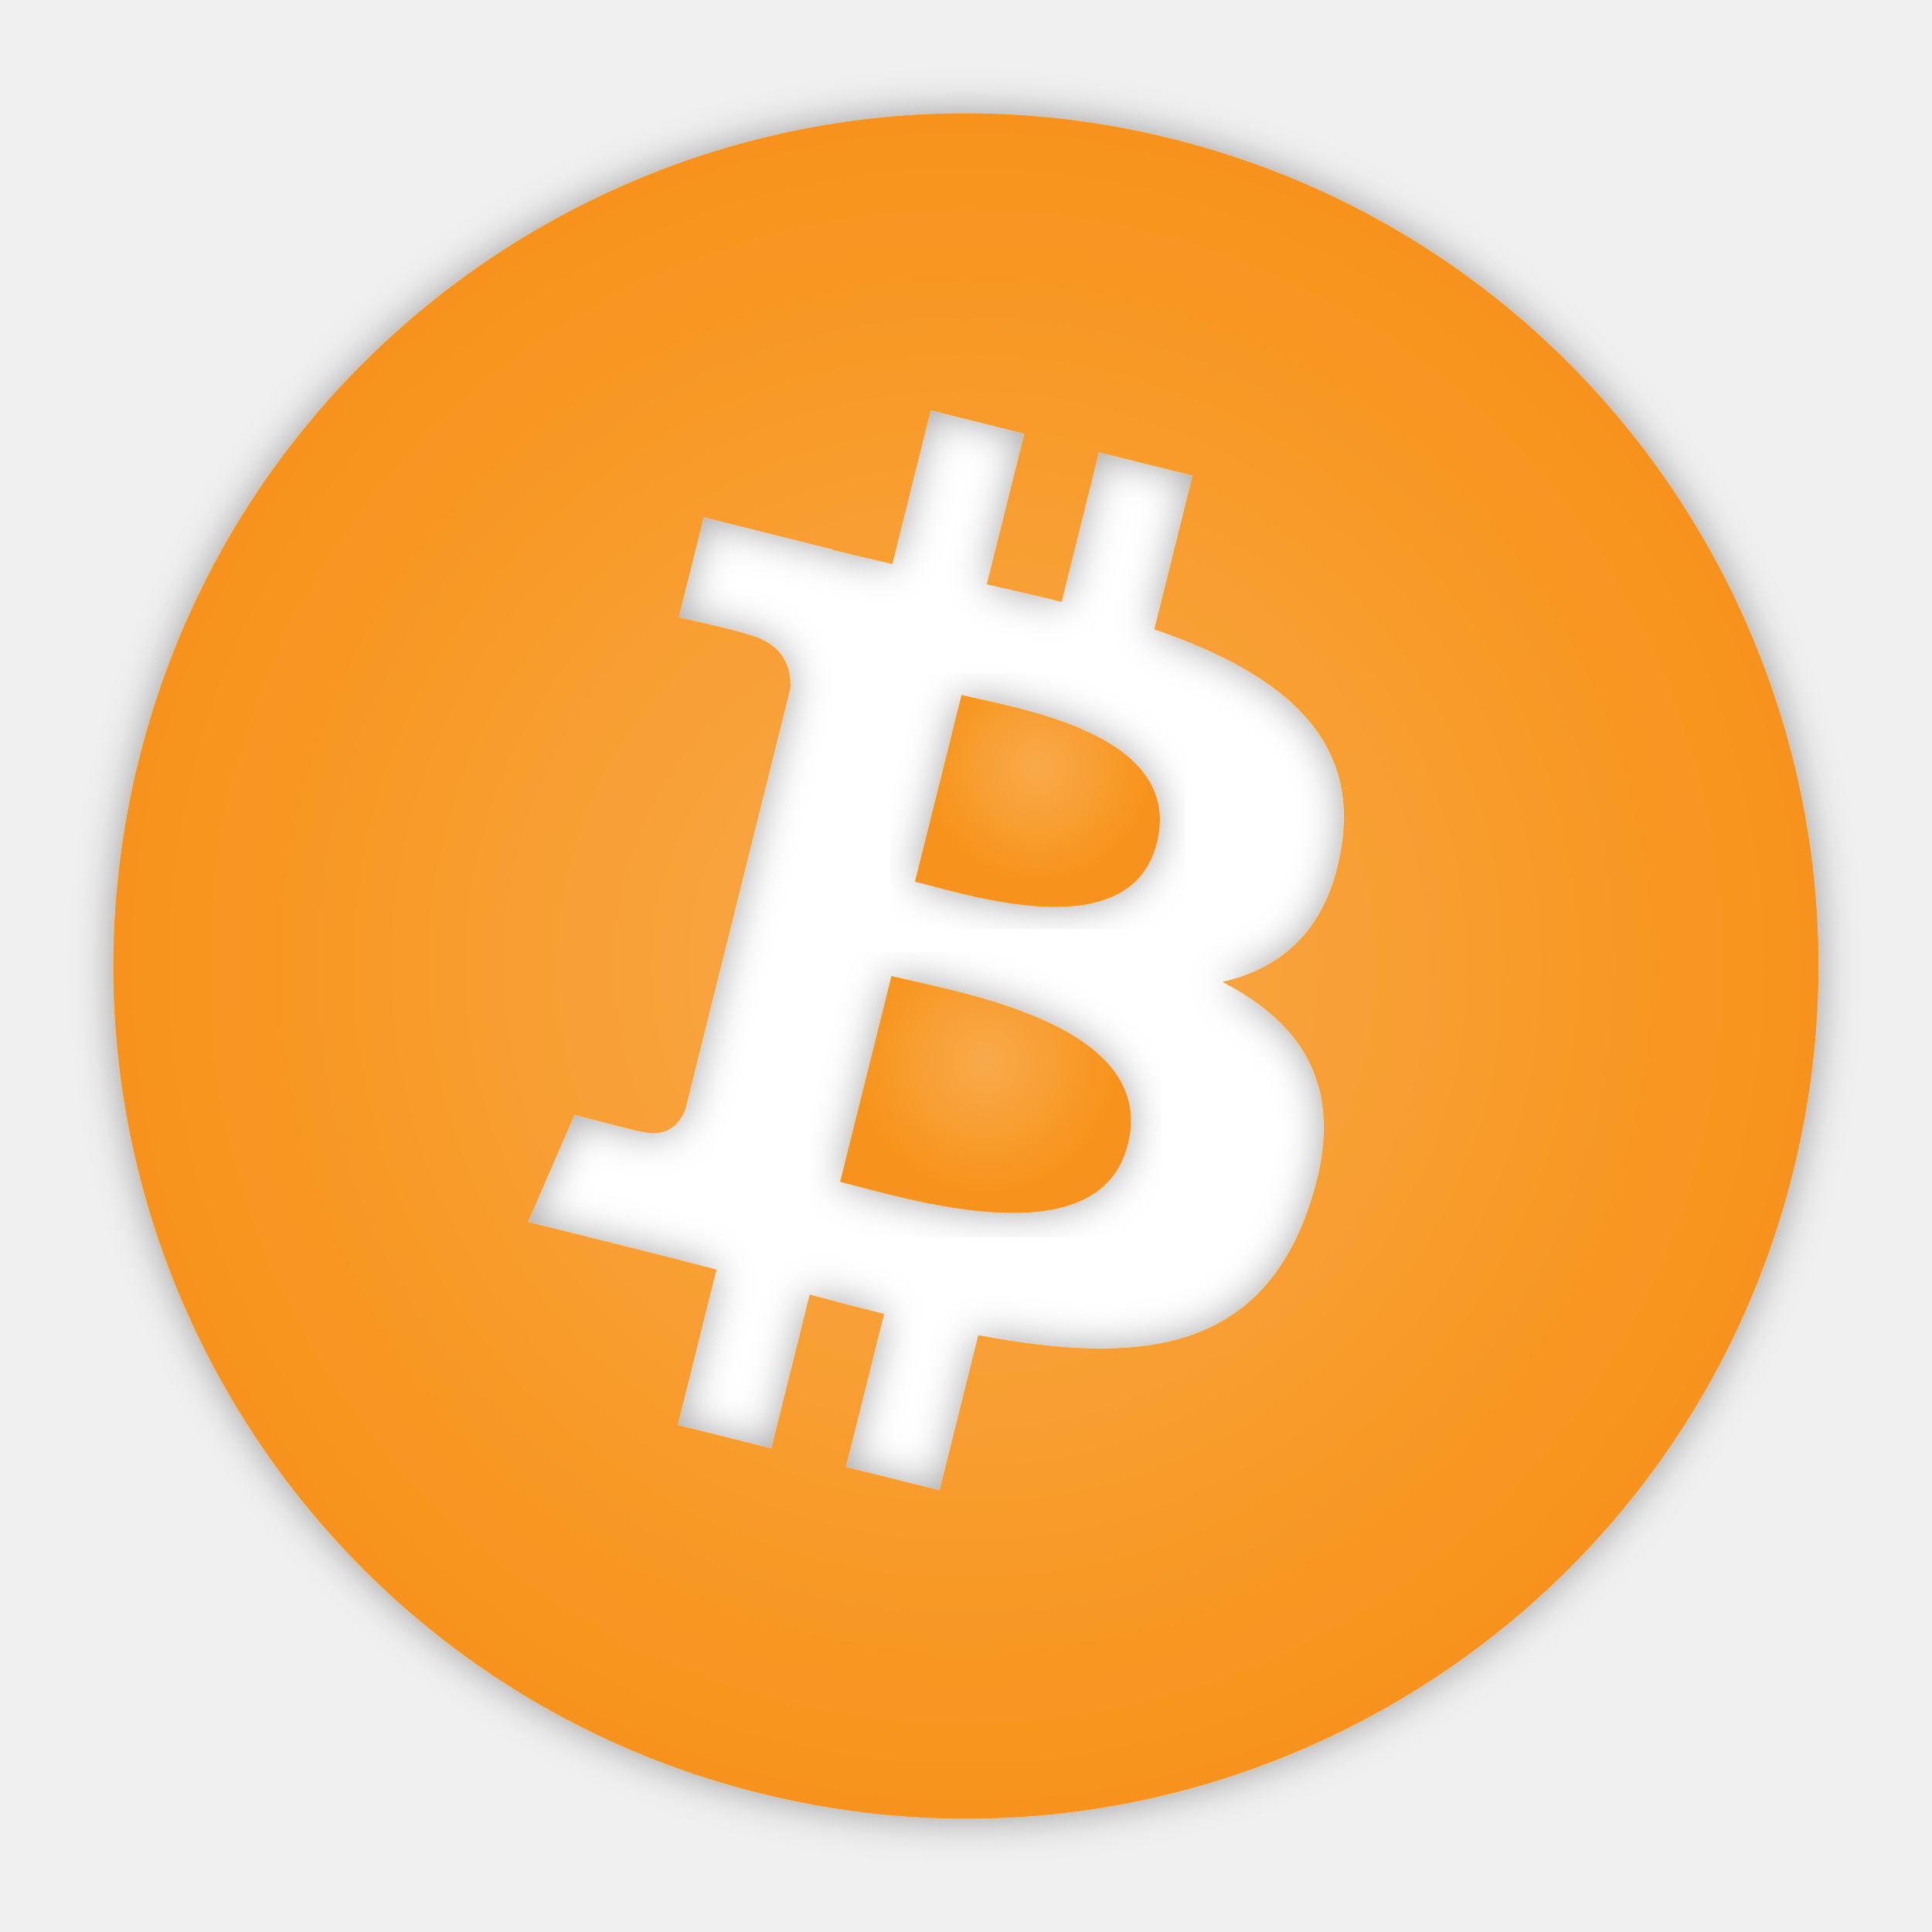
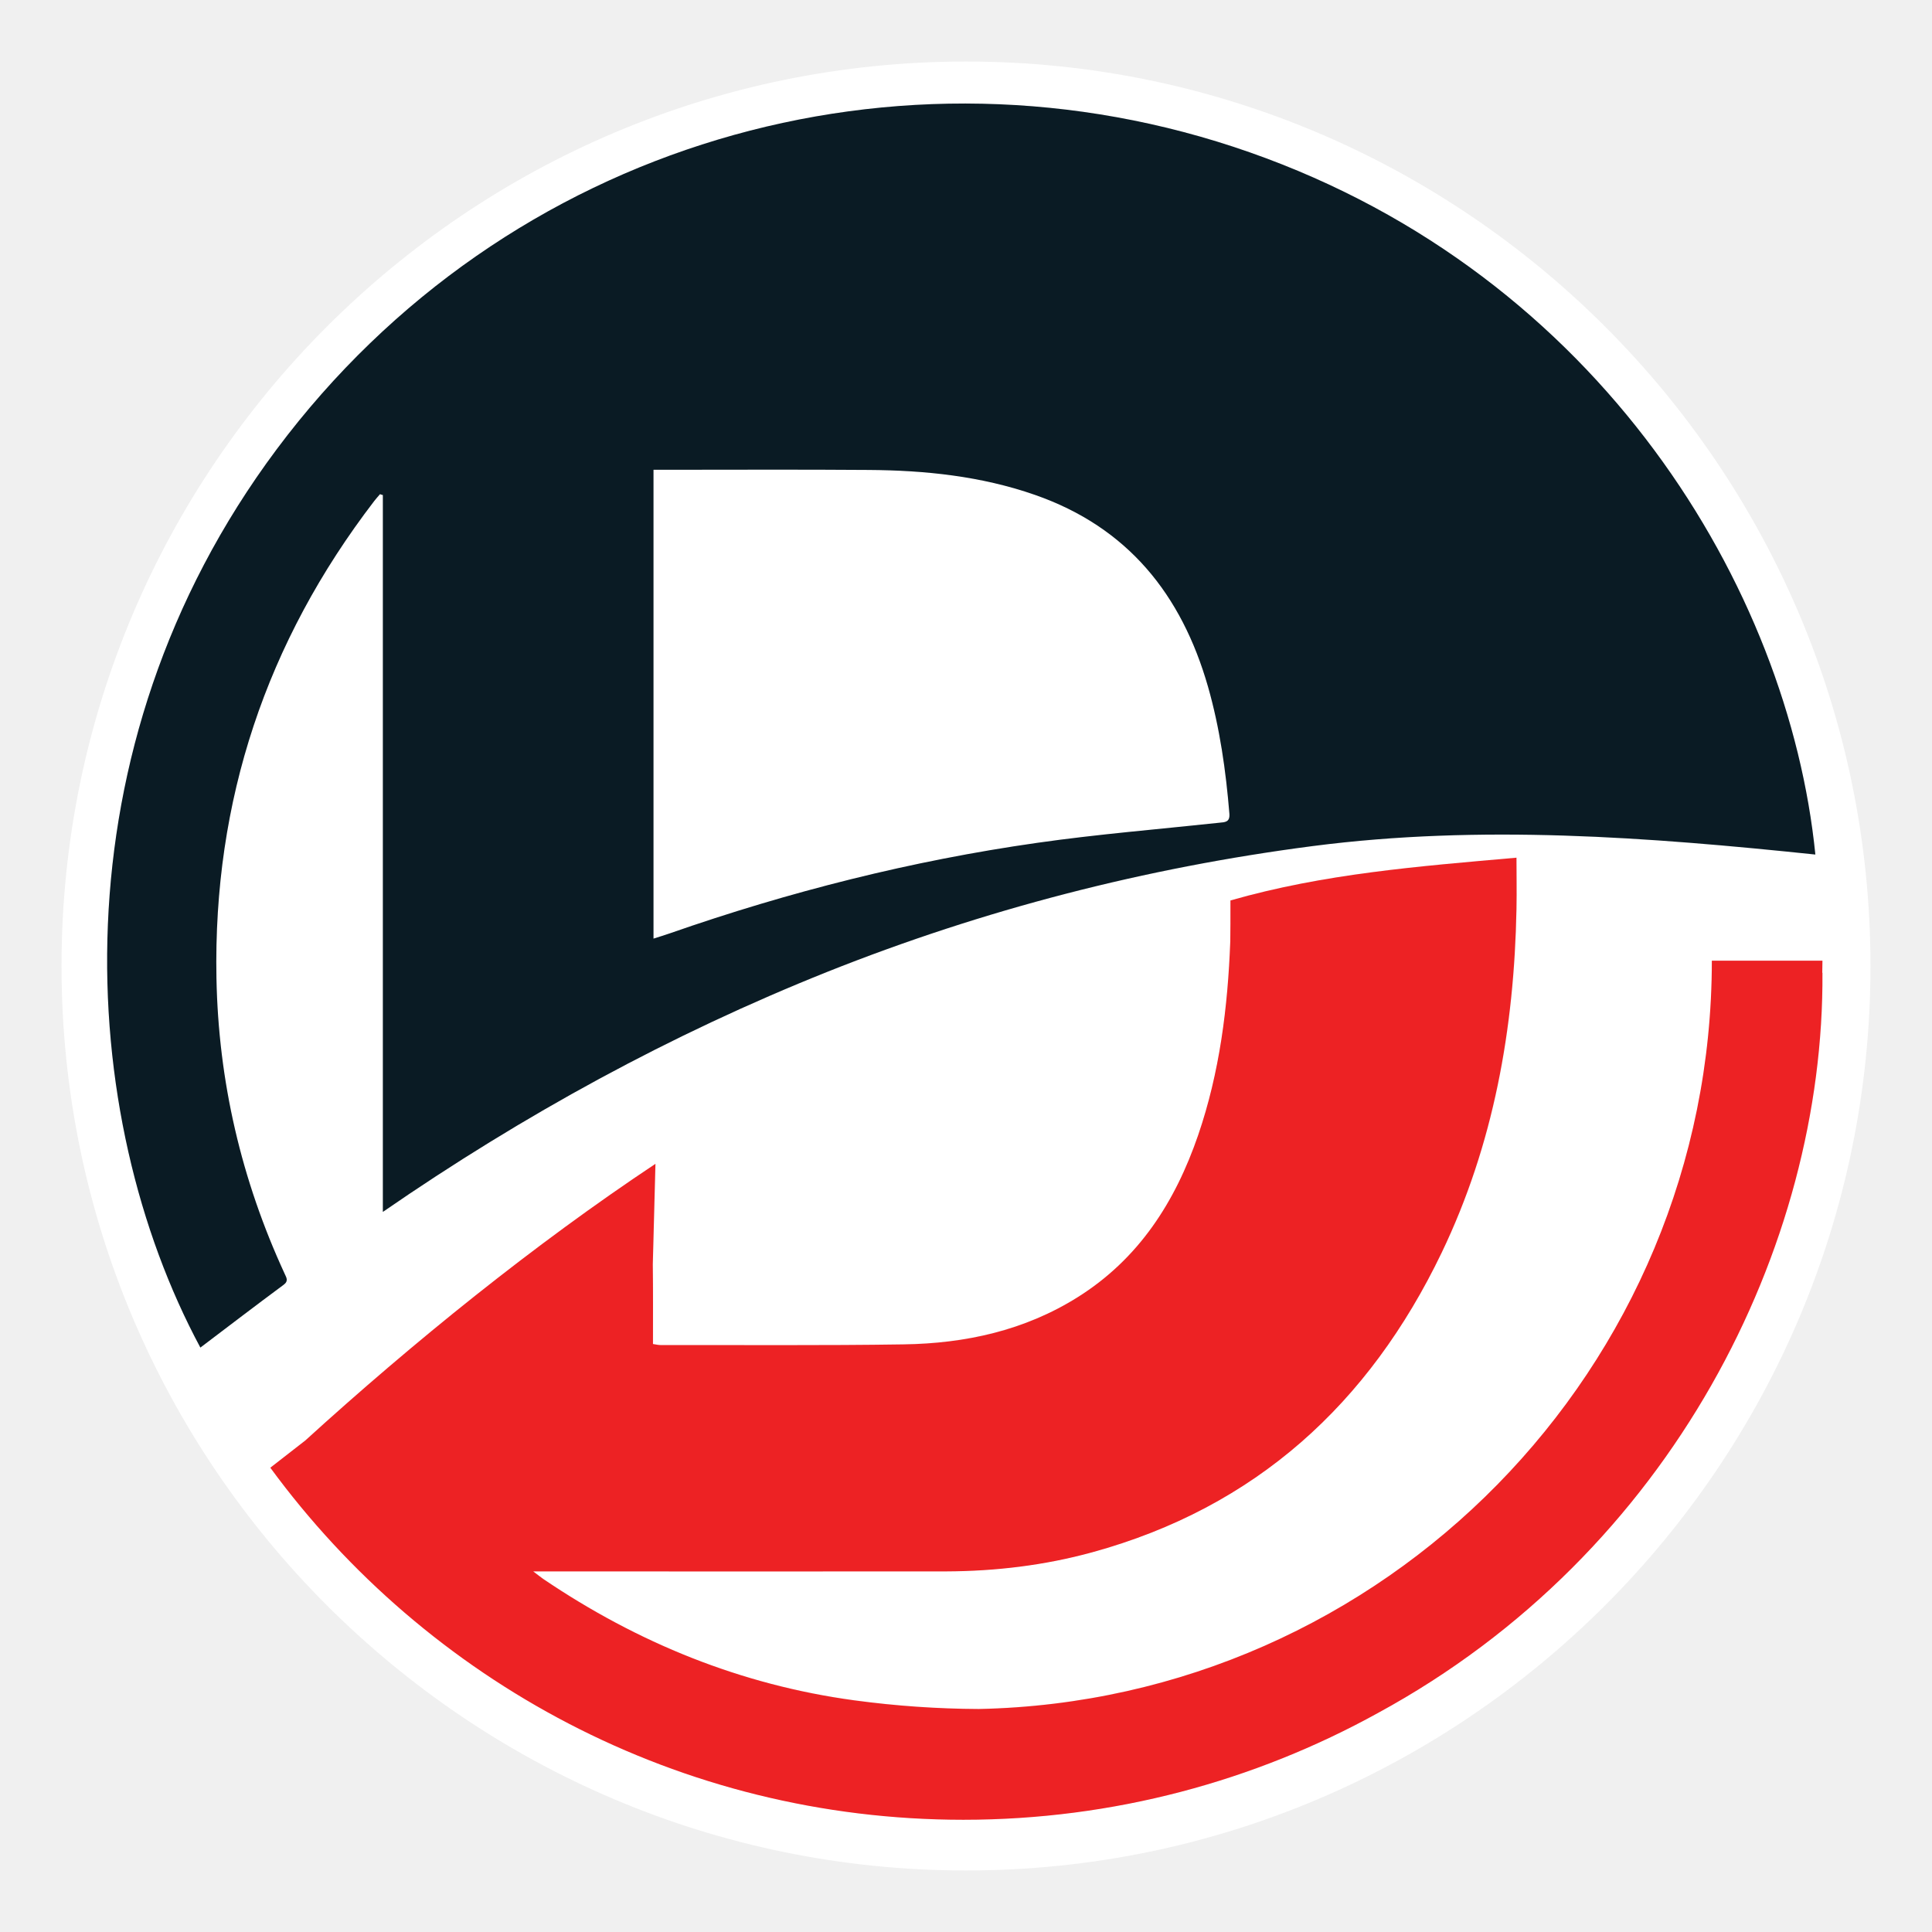
- <svg xmlns="http://www.w3.org/2000/svg" version="1.1" id="svg2" x="0px" y="0px" width="1024px" height="1024px" viewBox="-34 -34 580 580" enable-background="new 0 0 1024 1024" xml:space="preserve">
-   <filter id="dropShadowAlpha">
-     <feColorMatrix result="matrixOut" in="SourceAlpha" type="saturate" values="0.1" />
-     <feGaussianBlur in="matrixOut" result="blur-out" stdDeviation="6" />
-     <feColorMatrix in="blur-out" result="color-out" type="matrix" values="0 0 0 0   0                 0 0 0 0   0                  0 0 0 0   0                  0 0 0 0.35 0" />
-     <feBlend in="SourceGraphic" in2="color-out" mode="normal" />
-   </filter>
+ <svg xmlns="http://www.w3.org/2000/svg" xmlns:xlink="http://www.w3.org/1999/xlink" version="1.1" id="Layer_1" x="0px" y="0px" width="2732px" height="2732px" viewBox="0 0 2732 2732" enable-background="new 0 0 2732 2732" xml:space="preserve">
  <g>
-     <circle cx="255" cy="255" r="200" stroke-width="2" fill="white" />
-     <radialGradient id="innerBtop" cx="277.49" cy="196.441" r="34.397" gradientUnits="userSpaceOnUse">
-       <stop offset="0" style="stop-color:#F9AA4B" />
-       <stop offset="1" style="stop-color:#F7931A" />
-     </radialGradient>
-     <path fill="url(#innerBtop)" filter="url(#dropShadowAlpha)" d="M254.647,174.6l-13.983,56.08c15.855,3.951,64.735,20.071,72.656-11.656    C321.568,185.928,270.503,178.552,254.647,174.6z" />
-     <radialGradient id="innerBbottom" cx="261.915" cy="284.567" r="39.838" gradientUnits="userSpaceOnUse">
-       <stop offset="0" style="stop-color:#F9AA4B" />
-       <stop offset="1" style="stop-color:#F7931A" />
-     </radialGradient>
-     <path fill="url(#innerBbottom)" filter="url(#dropShadowAlpha)" d="M233.608,258.984l-15.425,61.832c19.04,4.729,77.769,23.584,86.448-11.296    C313.703,273.144,252.647,263.736,233.608,258.984z" />
-     <radialGradient id="coinShape" cx="256.028" cy="256.003" r="255.988" gradientUnits="userSpaceOnUse">
-       <stop offset="0" style="stop-color:#F9AA4B" />
-       <stop offset="1" style="stop-color:#F7931A" />
-     </radialGradient>
-     <path fill="url(#coinShape)" filter="url(#dropShadowAlpha)" d="M317.871,7.656c-137.12-34.192-276.024,49.28-310.2,186.44    c-34.208,137.136,49.256,276.048,186.36,310.24c137.16,34.199,276.063-49.265,310.256-186.408    C538.479,180.776,455.023,41.848,317.871,7.656z M368.807,219.528c-3.688,24.936-17.512,37.008-35.864,41.24    c25.2,13.12,38.024,33.239,25.809,68.12c-15.16,43.319-51.176,46.976-99.072,37.912l-11.624,46.584l-28.088-7l11.472-45.96    c-7.279-1.809-14.72-3.729-22.384-5.809l-11.512,46.177l-28.056-7l11.624-46.673c-6.561-1.68-13.225-3.464-20.024-5.168    l-36.552-9.111l13.943-32.152c0,0,20.696,5.504,20.416,5.096c7.952,1.969,11.48-3.216,12.872-6.672l18.368-73.64l0.048-0.2    l13.104-52.568c0.344-5.968-1.712-13.496-13.088-16.336c0.439-0.296-20.4-5.072-20.4-5.072l7.472-30l38.736,9.673l-0.032,0.144    c5.824,1.448,11.824,2.824,17.937,4.216L245.423,89.2l28.072,7l-11.28,45.224c7.536,1.721,15.12,3.456,22.504,5.297l11.2-44.929    l28.088,7l-11.504,46.145C347.967,167.152,373.904,185.464,368.807,219.528z" />
+     <g>
+       <defs>
+         <rect id="SVGID_1_" x="87" y="87" width="2558" height="2558" />
+       </defs>
+       <clipPath id="SVGID_2_">
+         <use xlink:href="#SVGID_1_" overflow="visible" />
+       </clipPath>
+       <path clip-path="url(#SVGID_2_)" fill="#FFFFFF" d="M1708.23,971.058c-37.221-130.398-113.66-225.574-244.808-271.288    c-76.19-26.48-155.128-34.724-235.066-35.223c-95.674-0.749-191.6-0.25-287.275-0.25h-16.987v662.982    c8.743-2.747,15.988-4.997,23.232-7.493c169.118-58.954,341.982-102.67,519.093-127.901    c85.684-12.24,171.867-19.235,257.801-28.477c8.244-1,14.986-0.75,13.986-12.991    C1733.46,1089.715,1724.968,1029.761,1708.23,971.058" />
+     </g>
+     <g>
+       <defs>
+         <rect id="SVGID_3_" x="87" y="87" width="2558" height="2558" />
+       </defs>
+       <clipPath id="SVGID_4_">
+         <use xlink:href="#SVGID_3_" overflow="visible" />
+       </clipPath>
+       <path clip-path="url(#SVGID_4_)" fill="#FFFFFF" d="M1365.999,87C660.8,87,87,660.8,87,1365.999S660.8,2645,1365.999,2645    S2645,2071.198,2645,1365.999S2071.198,87,1365.999,87 M391.511,635.32c324.246-434.41,880.811-593.786,1375.675-419.921    c496.361,174.114,762.154,617.268,799.873,993.223c-236.813-24.729-473.379-42.716-710.692-11.99    c-236.316,30.727-465.139,89.681-686.465,177.86c-221.577,88.431-429.664,201.842-628.509,339.485V700.02    c-1.248-0.5-2.497-1-3.997-1.25c-2.747,3.249-5.494,6.247-8.243,9.743c-152.631,199.094-227.821,423.669-223.075,674.723    c2.747,146.137,35.222,285.276,96.424,417.925c2.498,5.242,6.245,9.99-1.25,15.485c-39.468,29.228-78.437,59.204-117.907,88.932    C107.483,1578.333,74.51,1059.738,391.511,635.32 M382.269,2075.445l49.71-38.971c152.63-138.641,323.498-277.034,495.113-390.943    l-3.748,142.139c0.5,37.222,0.25,74.44,0.25,112.662c4.497,0.498,7.996,1.499,11.492,1.499c114.161,0,228.323,0.997,342.732-1.001    c87.182-1.499,170.867-19.731,246.308-66.697c86.432-54.205,138.141-134.646,170.368-229.068    c30.474-88.684,41.966-180.862,45.464-274.289c0.248-9.742,0.248-38.969,0.248-57.704h-0.248c0-26.48,0-17.986,0.248,0    c132.647-37.969,266.041-48.213,404.436-60.453c0,30.227,0.499,44.216,0,72.943c-3,168.868-31.978,332.738-105.92,485.872    c-102.666,213.08-263.041,359.967-494.111,423.419c-67.447,18.483-136.394,26.729-206.339,26.977    c-188.853,0.251-377.705,0-566.557,0h-17.486c6.745,4.996,10.243,8.245,14.24,10.743    c133.644,90.678,279.78,150.131,439.905,171.613c59.204,7.997,117.659,11.99,175.863,12.244    c573.554-11.743,1036.688-481.876,1036.688-1058.173h156.38c0,5.744-0.249,11.49-0.249,17.236l0.249-0.249    c2.747,386.446-212.583,820.606-628.757,1046.93c-173.866,96.178-373.71,150.885-586.043,150.885    C960.316,2573.304,603.347,2376.96,382.269,2075.445" />
+     </g>
+     <g>
+       <defs>
+         <rect id="SVGID_5_" x="87" y="87" width="2558" height="2558" />
+       </defs>
+       <clipPath id="SVGID_6_">
+         <use xlink:href="#SVGID_5_" overflow="visible" />
+       </clipPath>
+       <path clip-path="url(#SVGID_6_)" fill="#0A1B24" d="M283.346,1905.578c39.22-29.728,78.438-59.704,117.907-88.932    c7.245-5.495,3.499-10.243,1.25-15.485c-61.202-132.648-93.677-272.041-96.424-417.925    c-4.747-251.054,70.444-475.629,223.075-674.723c2.498-3.247,5.496-6.495,8.243-9.743c1.25,0.5,2.5,1,3.997,1.25v1013.708    c199.096-137.394,407.183-251.054,628.509-339.484c221.326-88.181,449.897-147.134,686.465-177.86    c237.562-30.728,473.879-12.741,710.692,11.99c-37.719-375.706-303.512-818.86-799.873-992.974    C1272.322,41.784,715.757,200.911,391.262,635.32C74.51,1059.738,107.483,1578.333,283.346,1905.578 M1724.221,1163.409    c-85.934,9.242-172.367,16.236-257.801,28.477c-177.111,25.23-350.225,68.947-519.093,127.901    c-7.244,2.496-14.489,4.747-23.232,7.493V664.297h16.987c95.675,0,191.601-0.499,287.275,0.25    c79.938,0.5,159.125,8.743,235.066,35.223c131.147,45.714,207.338,140.641,244.808,271.288    c16.737,58.703,25.229,118.657,30.227,179.36C1739.457,1162.659,1732.465,1162.659,1724.221,1163.409" />
+     </g>
+     <g>
+       <defs>
+         <rect id="SVGID_7_" x="87" y="87" width="2558" height="2558" />
+       </defs>
+       <clipPath id="SVGID_8_">
+         <use xlink:href="#SVGID_7_" overflow="visible" />
+       </clipPath>
+       <path clip-path="url(#SVGID_8_)" fill="#ED2224" d="M1739.707,1272.822L1739.707,1272.822    C1739.707,1254.836,1739.707,1246.343,1739.707,1272.822" />
+     </g>
+     <g>
+       <defs>
+         <rect id="SVGID_9_" x="87" y="87" width="2558" height="2558" />
+       </defs>
+       <clipPath id="SVGID_10_">
+         <use xlink:href="#SVGID_9_" overflow="visible" />
+       </clipPath>
+       <path clip-path="url(#SVGID_10_)" fill="#ED2224" d="M1362.253,2573.304c212.334,0,412.178-54.953,586.041-150.882    c416.426-226.319,631.505-660.481,628.76-1046.93l-0.25,0.25c0-5.747,0.25-11.49,0.25-17.236h-156.377    c0,576.3-463.14,1046.43-1036.69,1058.17c-58.206-0.246-116.661-4.246-175.865-12.239    c-160.124-21.733-306.259-81.187-439.905-171.614c-3.996-2.748-7.495-5.746-14.239-10.742h17.486    c188.853,0,377.704,0.249,566.557,0c69.696-0.251,138.891-8.495,206.338-26.979c231.321-63.453,391.696-210.336,494.116-423.42    c73.69-153.382,102.666-317.002,105.913-485.87c0.499-28.977,0-42.717,0-72.944c-138.642,12.241-271.785,22.483-404.431,60.455    c0,18.734,0,47.961-0.251,57.703c-3.496,93.428-14.987,185.355-45.463,274.287c-32.477,94.424-83.938,174.861-170.367,229.071    c-75.191,47.211-158.877,65.448-246.308,66.698c-114.161,1.746-228.322,0.749-342.733,0.998c-3.497,0-6.995-0.749-11.492-1.499    c0-38.22,0.25-75.441-0.249-112.661l3.747-142.14c-171.365,113.91-342.482,252.304-495.113,391.194l-49.46,38.471    C603.347,2376.96,960.316,2573.304,1362.253,2573.304" />
+     </g>
  </g>
</svg>
